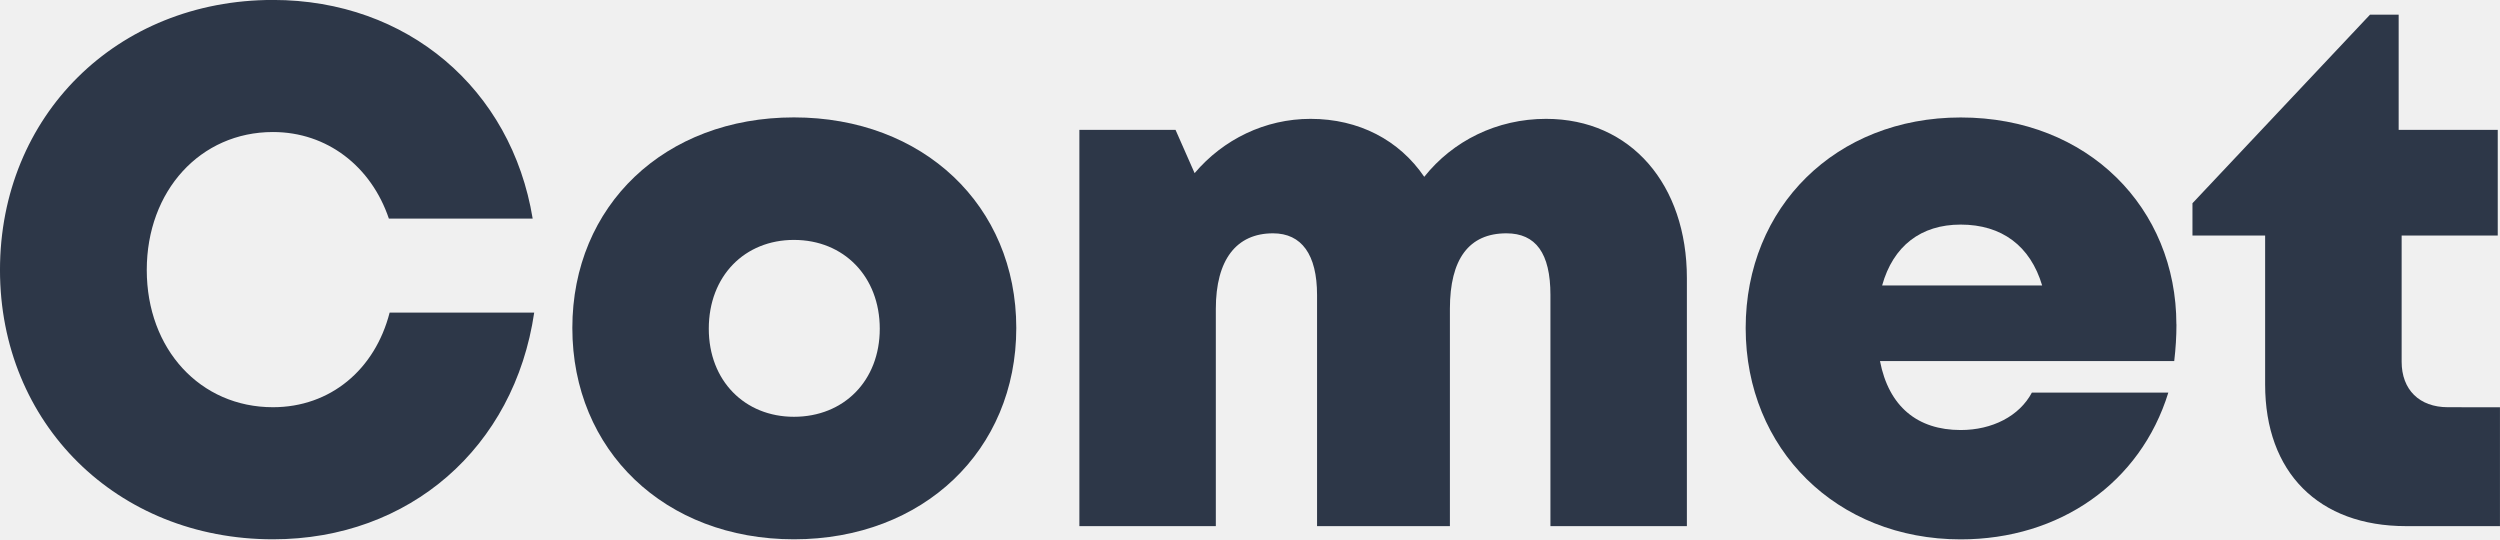
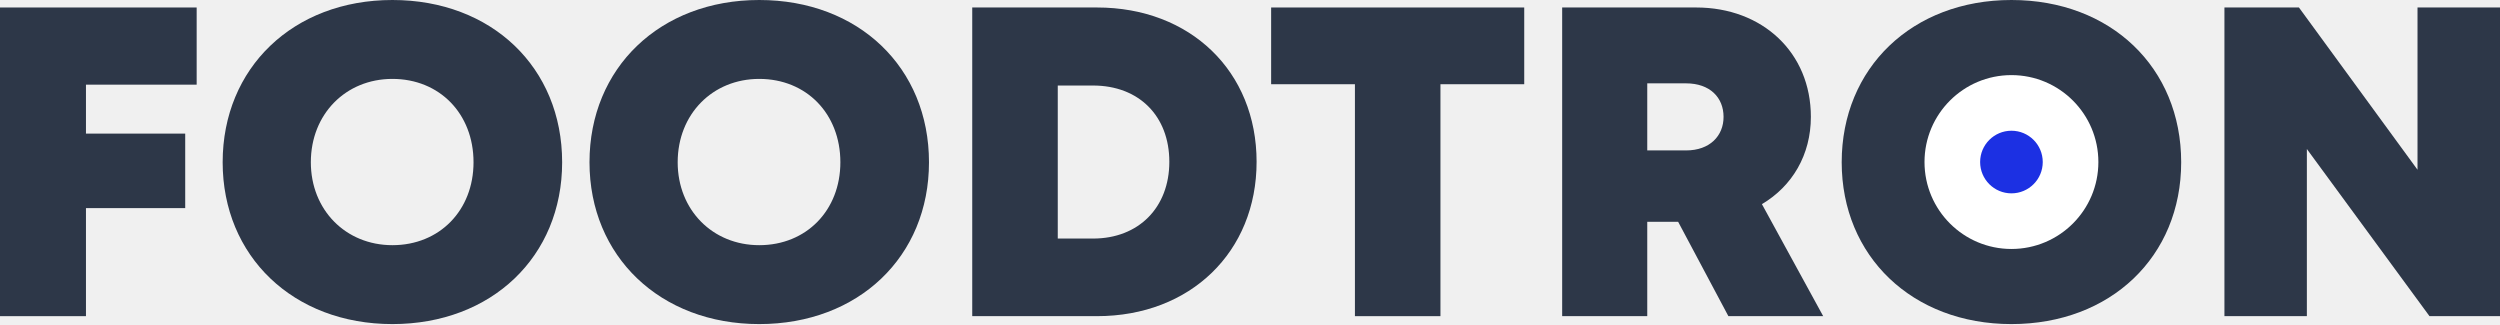
- <svg xmlns="http://www.w3.org/2000/svg" width="26.204mm" height="5.653mm" version="1.1" viewBox="0 0 26.204 5.653" id="svg6">
+ <svg xmlns="http://www.w3.org/2000/svg" width="46.069mm" height="5.972mm" version="1.1" viewBox="0 0 46.069 5.972" id="svg6">
  <defs id="defs10" />
-   <g aria-label="Comet" id="text1571" style="font-size:10.583px;line-height:1.25;stroke-width:0.265;fill:#2d3748;fill-opacity:1" transform="matrix(0.7267309,0,0,0.7267309,12.77652,11.77104)">
-     <path d="m -13.644,-8.419 c 1.968,0 3.482,-1.323 3.768,-3.27 h -2.085 c -0.212,0.825 -0.857,1.365 -1.683,1.365 -1.048,0 -1.82,-0.836 -1.82,-1.979 0,-1.143 0.773,-1.99 1.82,-1.99 0.783,0 1.418,0.497 1.672,1.249 h 2.074 c -0.307,-1.873 -1.81,-3.154 -3.746,-3.154 -2.254,0 -3.937,1.672 -3.937,3.895 0,2.212 1.683,3.884 3.937,3.884 z" style="font-family:Mont;-inkscape-font-specification:Mont;fill:#2d3748;fill-opacity:1" id="path5655" />
-     <path d="m -6.13,-8.419 c 1.863,0 3.207,-1.281 3.207,-3.048 0,-1.767 -1.344,-3.037 -3.207,-3.037 -1.863,0 -3.196,1.27 -3.196,3.037 0,1.767 1.333,3.048 3.196,3.048 z m 0,-1.767 c -0.709,0 -1.228,-0.519 -1.228,-1.27 0,-0.762 0.519,-1.281 1.228,-1.281 0.72,0 1.238,0.529 1.238,1.281 0,0.751 -0.519,1.27 -1.238,1.27 z" style="font-family:Mont;-inkscape-font-specification:Mont;fill:#2d3748;fill-opacity:1" id="path5657" />
-     <path d="m 4.718,-14.483 c -0.709,0 -1.344,0.317 -1.757,0.836 -0.36,-0.529 -0.942,-0.836 -1.64,-0.836 -0.656,0 -1.259,0.296 -1.672,0.783 l -0.275,-0.624 H -2.013 v 5.715 h 1.968 v -3.133 c 0,-0.709 0.296,-1.09 0.825,-1.09 0.413,0 0.635,0.307 0.635,0.889 v 3.334 h 1.916 v -3.133 c 0,-0.72 0.275,-1.09 0.815,-1.09 0.423,0 0.635,0.286 0.635,0.889 v 3.334 h 1.968 v -3.577 c 0,-1.344 -0.804,-2.297 -2.032,-2.297 z" style="font-family:Mont;-inkscape-font-specification:Mont;fill:#2d3748;fill-opacity:1" id="path5659" />
-     <path d="m 13.809,-11.519 c 0,-1.672 -1.27,-2.984 -3.111,-2.984 -1.799,0 -3.101,1.291 -3.101,3.037 0,1.746 1.312,3.048 3.101,3.048 1.429,0 2.593,-0.815 2.995,-2.117 h -1.968 c -0.18,0.339 -0.571,0.54 -1.027,0.54 -0.624,0 -1.037,-0.339 -1.164,-0.995 h 4.244 c 0.021,-0.18 0.032,-0.349 0.032,-0.529 z m -3.111,-1.439 c 0.593,0 1.005,0.307 1.175,0.878 H 9.565 c 0.159,-0.571 0.561,-0.878 1.132,-0.878 z" style="font-family:Mont;-inkscape-font-specification:Mont;fill:#2d3748;fill-opacity:1" id="path5661" />
-     <path d="m 17.725,-10.324 c -0.413,0 -0.667,-0.254 -0.667,-0.656 v -1.82 h 1.386 v -1.524 h -1.429 v -1.662 h -0.413 l -2.561,2.72 v 0.466 h 1.048 v 2.148 c 0,1.27 0.773,2.043 2.032,2.043 h 1.355 v -1.714 z" style="font-family:Mont;-inkscape-font-specification:Mont;fill:#2d3748;fill-opacity:1" id="path5663" />
-   </g>
+   <path d="M 3.624,1.56 V 0.138 H 2.8133392e-8 V 5.826 H 1.584 V 3.835 H 3.413 V 2.462 H 1.584 V 1.56 Z" style="font-size:8.125px;line-height:1.25;font-family:Mont;-inkscape-font-specification:Mont;fill:#2d3748;stroke-width:0.203" id="path111" />
+   <path d="m 7.231,5.972 c 1.828,0 3.128,-1.243 3.128,-2.982 C 10.359,1.243 9.059,-1.1157989e-7 7.231,-1.1157989e-7 5.403,-1.1157989e-7 4.103,1.251 4.103,2.99 c 0,1.731 1.3,2.982 3.128,2.982 z m 0,-1.454 c -0.861,0 -1.503,-0.65 -1.503,-1.528 0,-0.886 0.642,-1.536 1.503,-1.536 0.869,0 1.495,0.642 1.495,1.536 0,0.886 -0.626,1.528 -1.495,1.528 z" style="font-size:8.125px;line-height:1.25;font-family:Mont;-inkscape-font-specification:Mont;fill:#2d3748;stroke-width:0.203" id="path113" />
+   <path d="m 13.991,5.972 c 1.828,0 3.128,-1.243 3.128,-2.982 C 17.119,1.243 15.819,-1.1157989e-7 13.991,-1.1157989e-7 12.163,-1.1157989e-7 10.863,1.251 10.863,2.99 c 0,1.731 1.3,2.982 3.128,2.982 z m 0,-1.454 c -0.861,0 -1.503,-0.65 -1.503,-1.528 0,-0.886 0.642,-1.536 1.503,-1.536 0.869,0 1.495,0.642 1.495,1.536 0,0.886 -0.626,1.528 -1.495,1.528 z" style="font-size:8.125px;line-height:1.25;font-family:Mont;-inkscape-font-specification:Mont;fill:#2d3748;stroke-width:0.203" id="path115" />
+   <path d="m 20.215,0.138 h -2.299 V 5.826 h 2.299 c 1.723,0 2.941,-1.186 2.941,-2.844 0,-1.666 -1.219,-2.844 -2.941,-2.844 z M 20.142,4.396 H 19.492 V 1.576 h 0.65 c 0.845,0 1.406,0.561 1.406,1.406 0,0.837 -0.561,1.414 -1.406,1.414 z" style="font-size:8.125px;line-height:1.25;font-family:Mont;-inkscape-font-specification:Mont;fill:#2d3748;stroke-width:0.203" id="path117" />
+   <path d="M 28.088,0.138 H 23.424 V 1.552 h 1.544 v 4.274 h 1.576 V 1.552 h 1.544 z" style="font-size:8.125px;line-height:1.25;font-family:Mont;-inkscape-font-specification:Mont;fill:#2d3748;stroke-width:0.203" id="path119" />
+   <path d="m 31.85,5.826 h 1.747 l -1.129,-2.064 c 0.561,-0.333 0.902,-0.91 0.902,-1.609 0,-1.186 -0.894,-2.015 -2.113,-2.015 H 28.787 V 5.826 H 30.355 V 4.087 h 0.569 z M 30.355,1.536 h 0.715 c 0.439,0 0.691,0.26 0.691,0.618 0,0.349 -0.252,0.618 -0.691,0.618 H 30.355 Z" style="font-size:8.125px;line-height:1.25;font-family:Mont;-inkscape-font-specification:Mont;fill:#2d3748;stroke-width:0.203" id="path121" />
+   <path style="font-size:8.125px;line-height:1.25;font-family:Mont;-inkscape-font-specification:Mont;fill:#2d3748;stroke-width:0.203" d="m 37.066,4.518 c -0.861,0 -1.503,-0.65 -1.503,-1.528 0,-0.886 0.642,-1.536 1.503,-1.536 0.869,0 1.495,0.642 1.495,1.536 0,0.886 -0.626,1.528 -1.495,1.528 z" id="path372" />
+   <path style="font-size:8.125px;line-height:1.25;font-family:Mont;-inkscape-font-specification:Mont;fill:#2d3748;stroke-width:0.203" d="m 37.066,5.972 c 1.828,0 3.128,-1.243 3.128,-2.982 0,-1.747 -1.3,-2.99 -3.128,-2.99 -1.828,0 -3.128,1.251 -3.128,2.99 0,1.731 1.3,2.982 3.128,2.982 z" id="path123" />
+   <path d="M 44.549,0.138 V 3.128 L 42.364,0.138 H 40.991 V 5.826 h 1.519 V 2.746 l 2.259,3.079 h 1.3 V 0.138 Z" style="font-size:8.125px;line-height:1.25;font-family:Mont;-inkscape-font-specification:Mont;fill:#2d3748;stroke-width:0.203" id="path125" />
+   <circle style="fill:#ffffff;fill-opacity:1;stroke-width:6.353;stroke-linecap:round;stroke-linejoin:round;paint-order:markers stroke fill" id="path13588" cx="37.066" cy="2.986" r="1.602" />
+   <circle style="fill:#1c30e3;fill-opacity:1;stroke-width:2.287;stroke-linecap:round;stroke-linejoin:round;paint-order:markers stroke fill" id="circle694" cx="37.066" cy="2.986" r="0.577" />
</svg>
